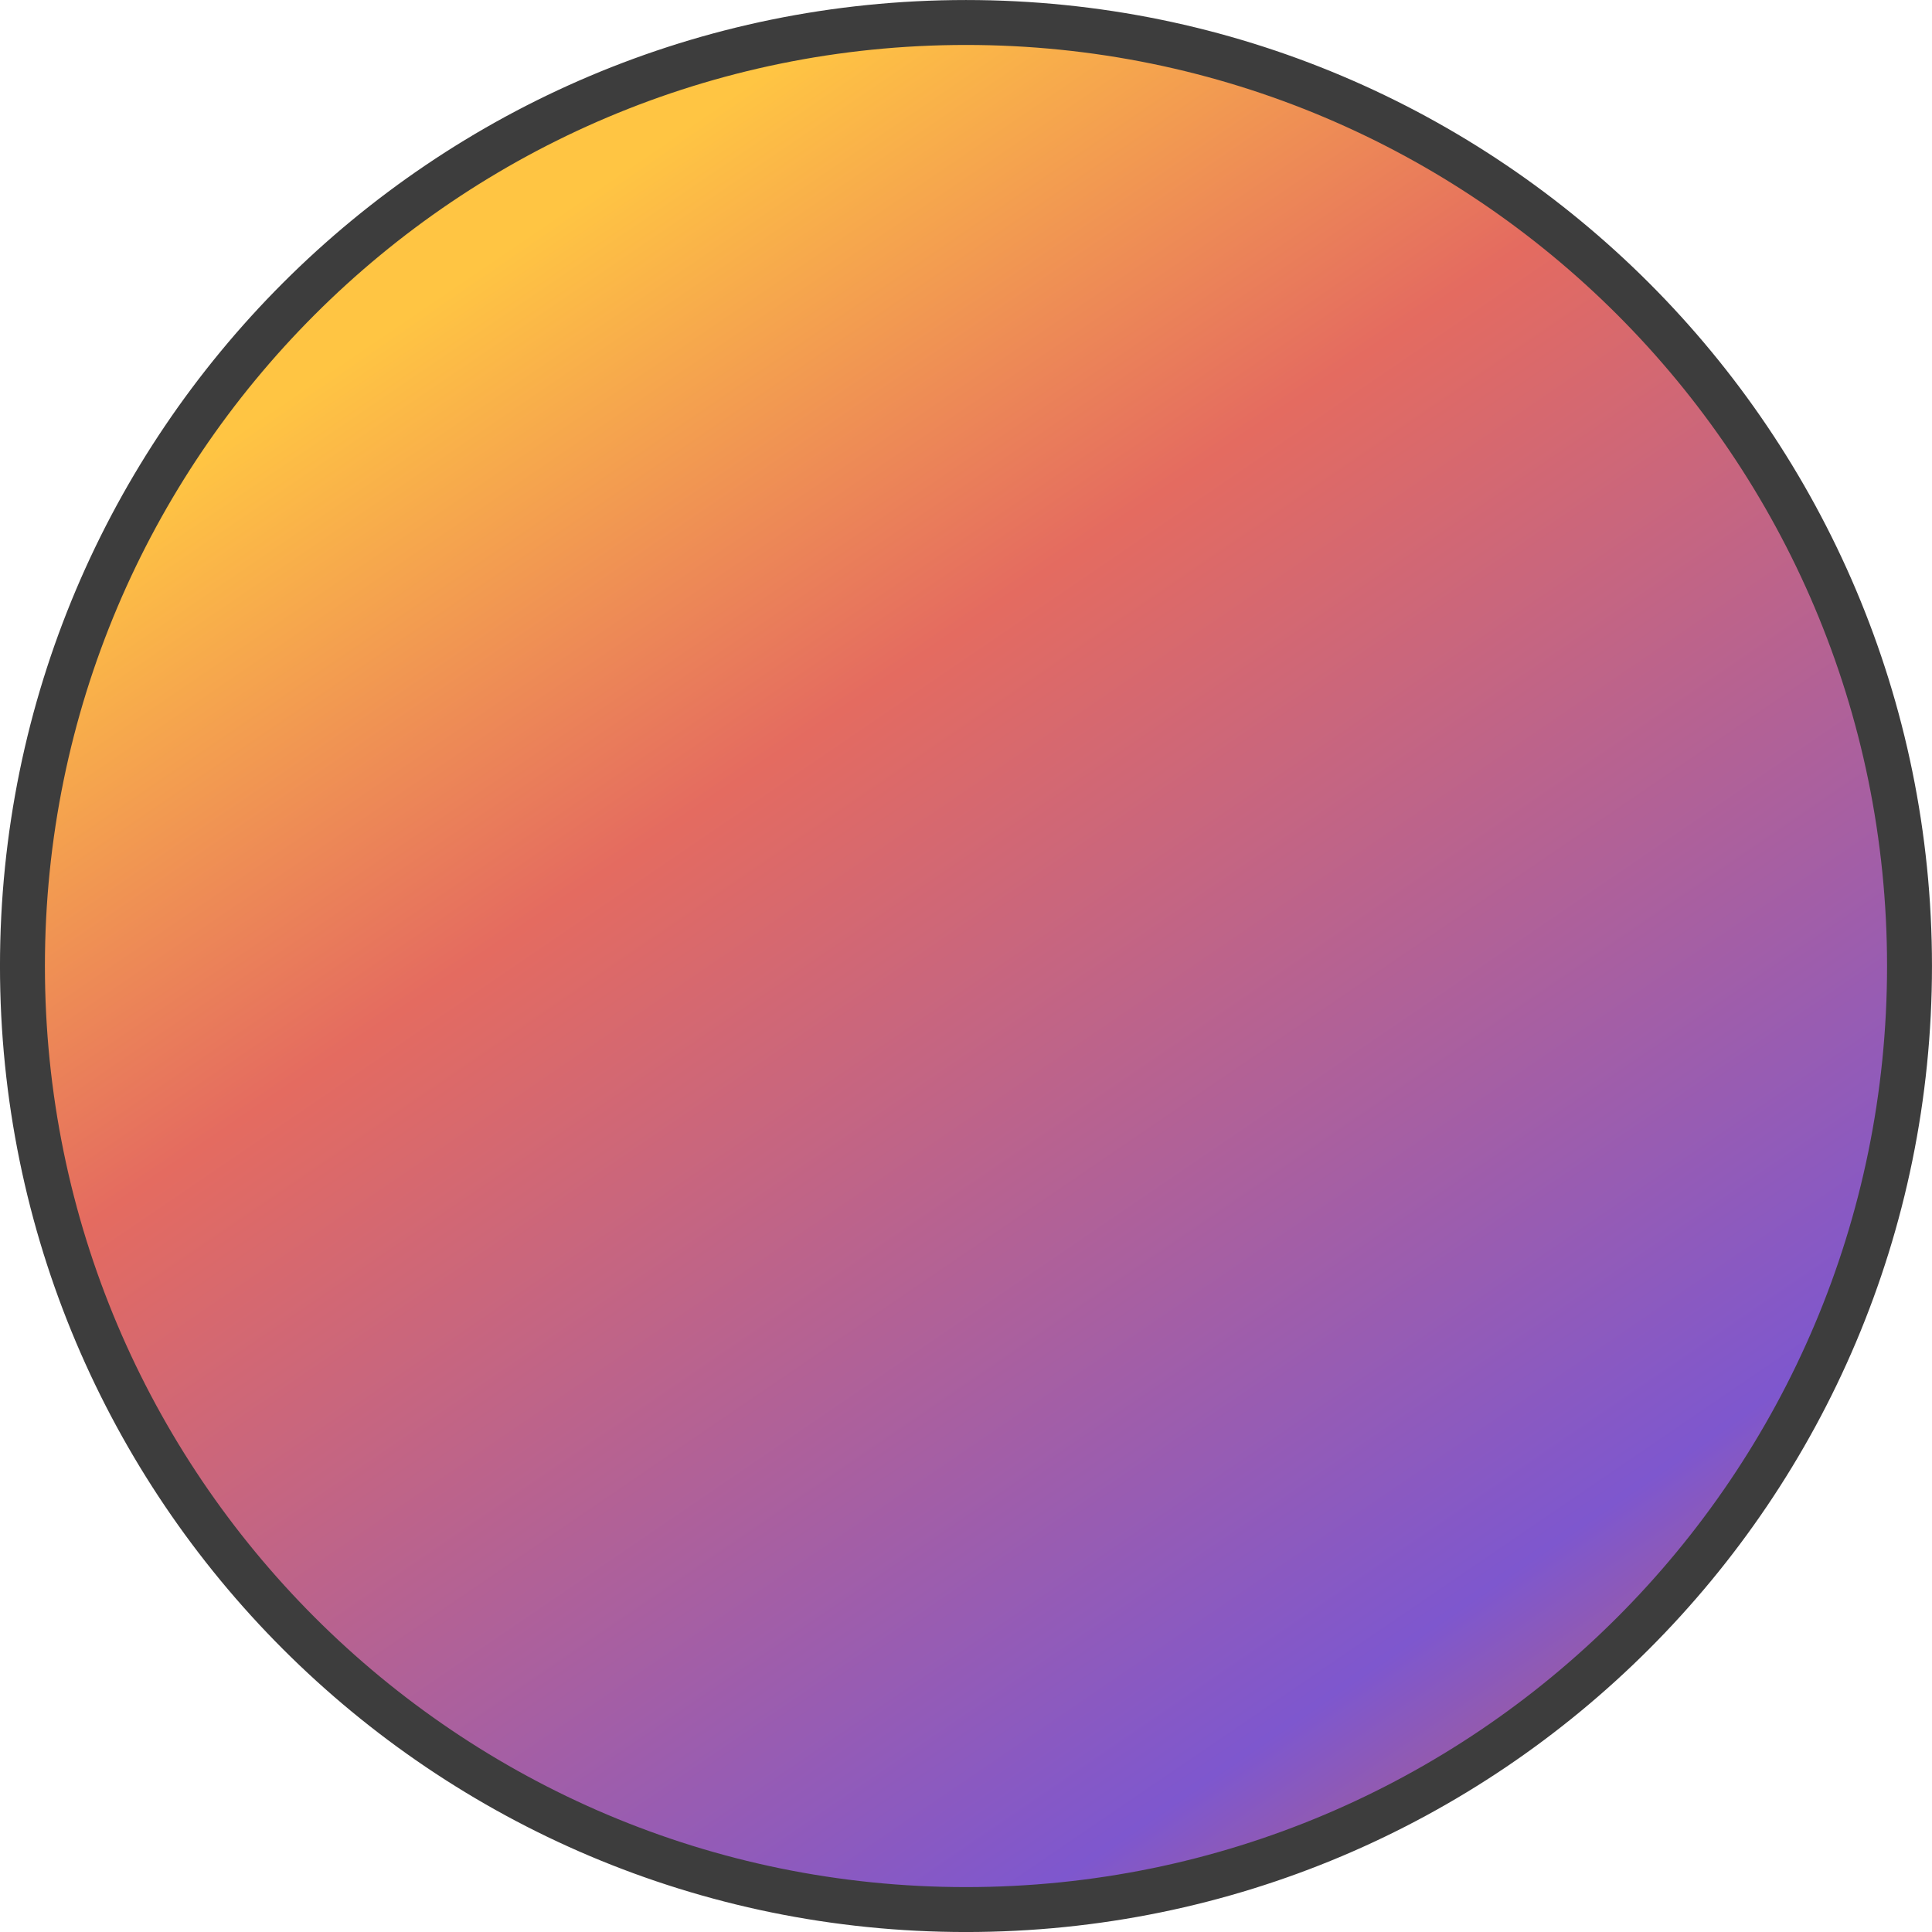
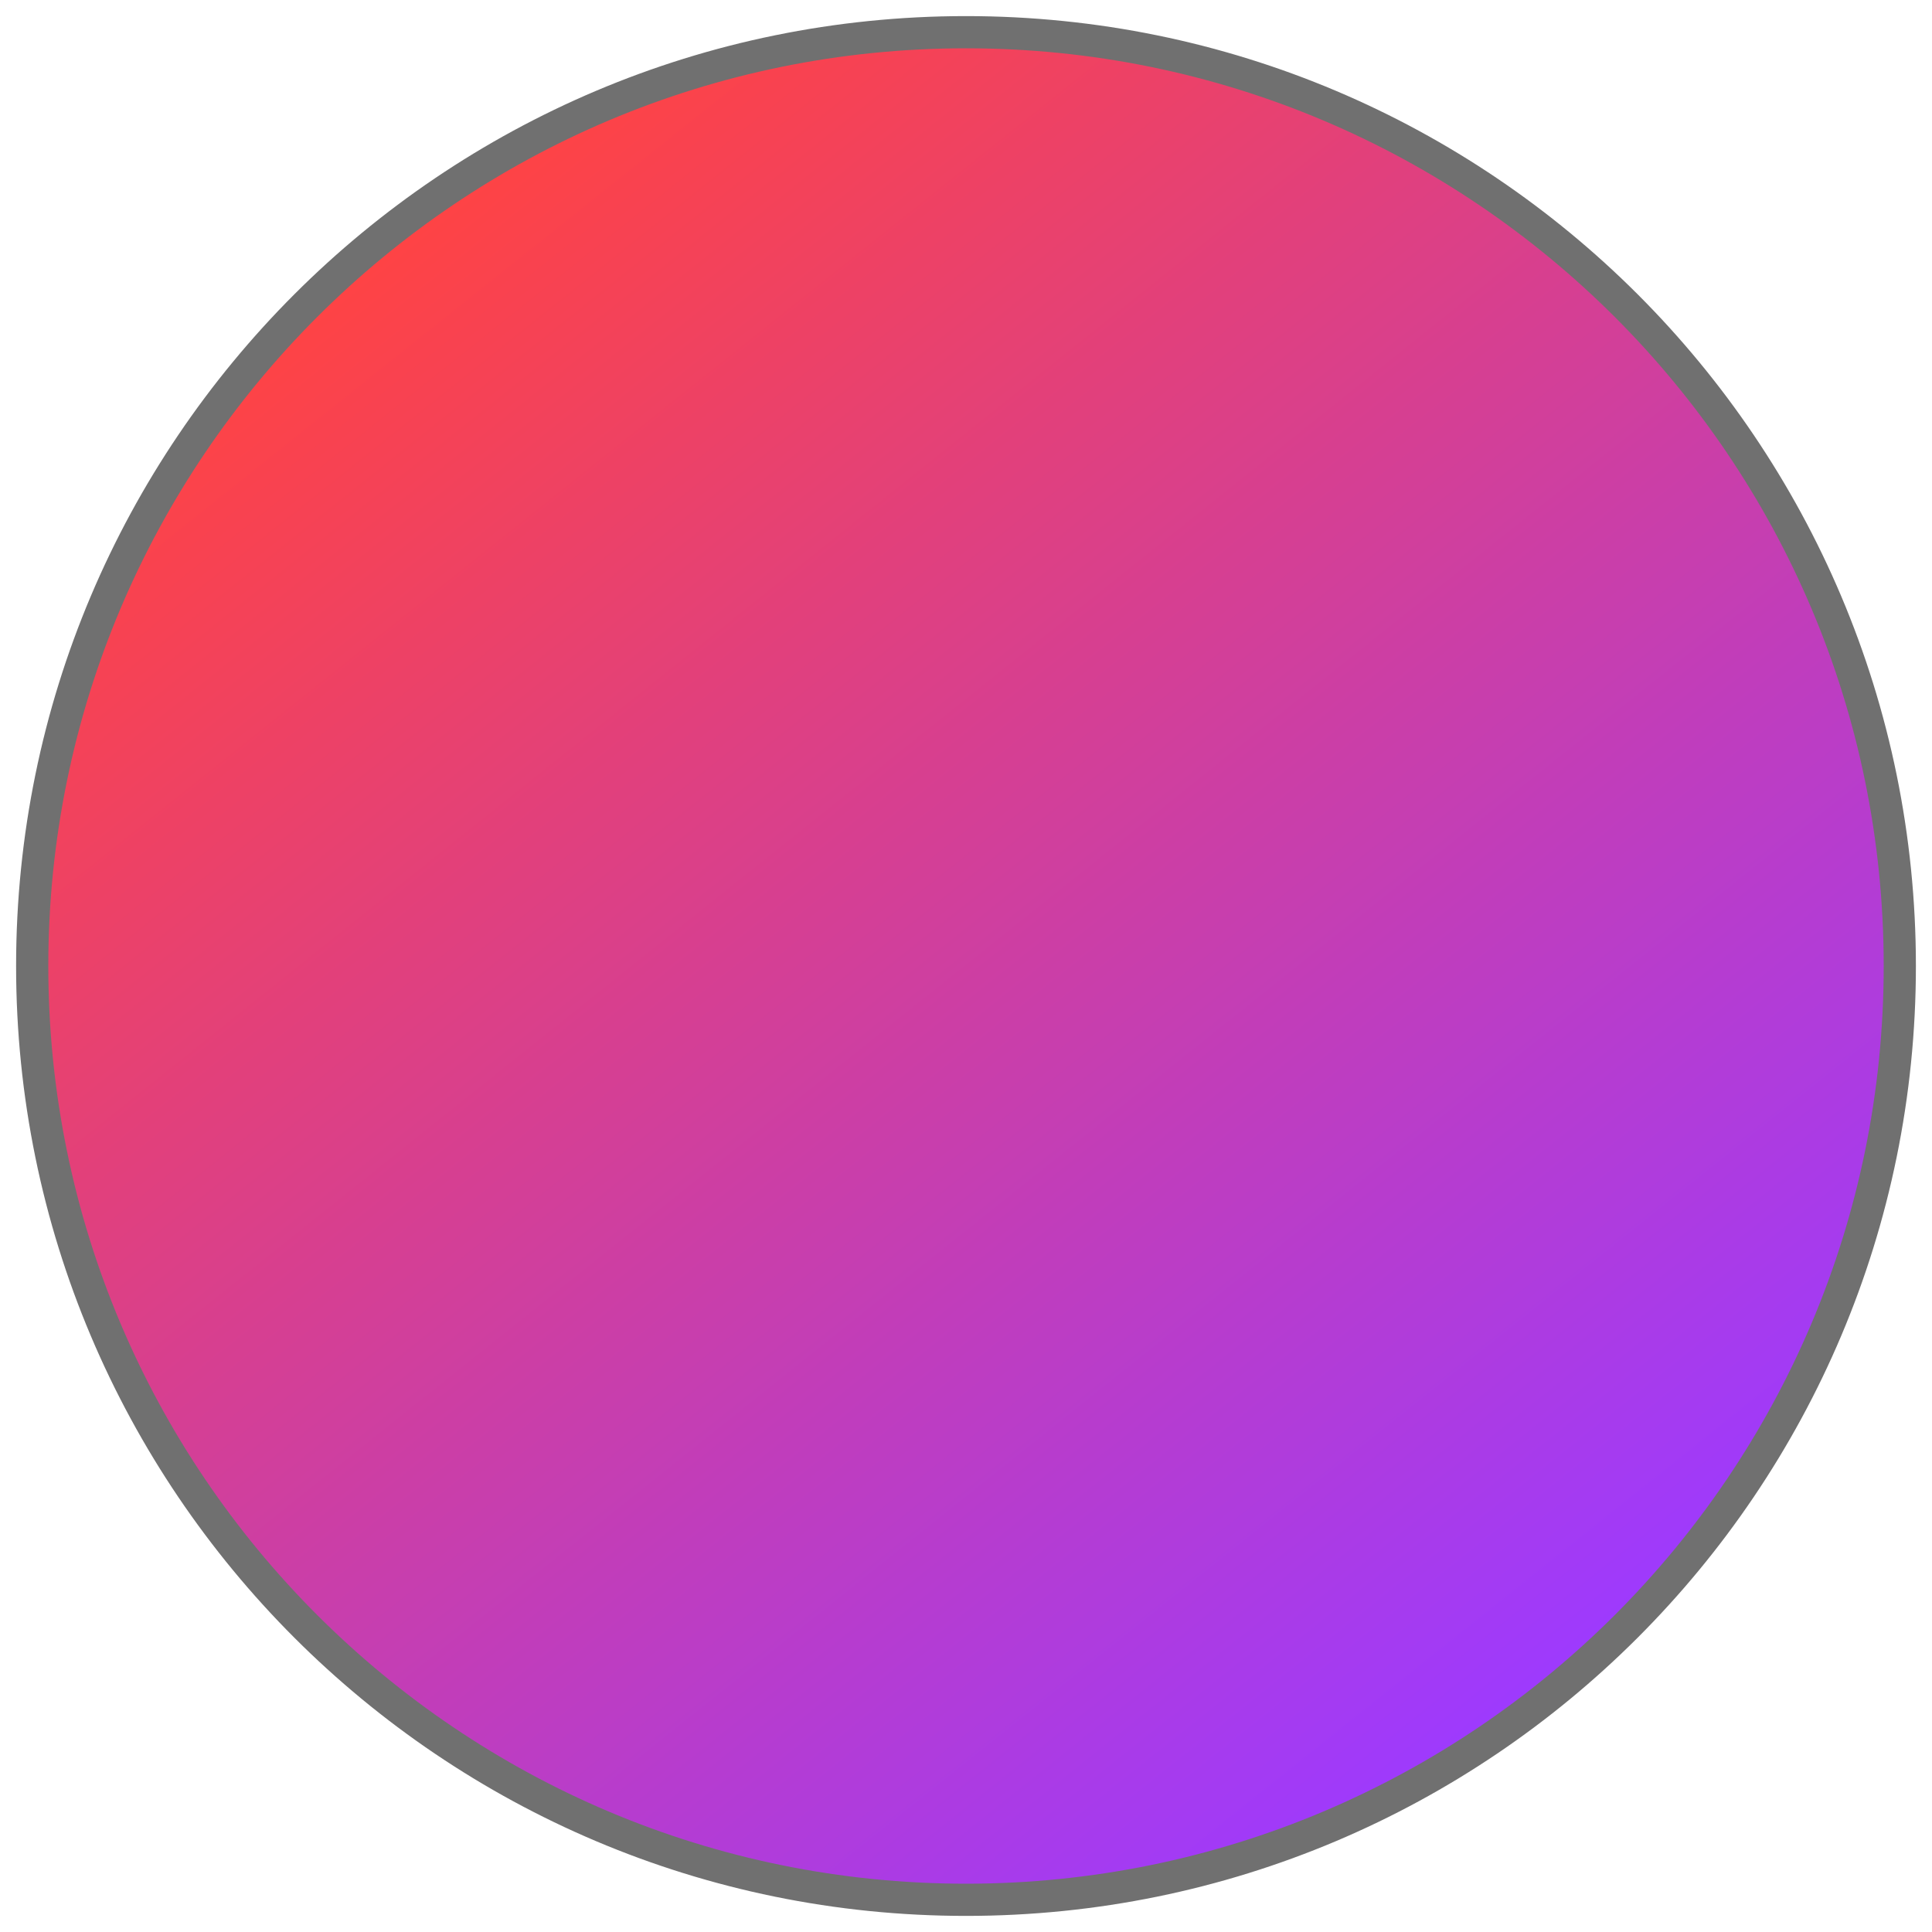
- <svg xmlns="http://www.w3.org/2000/svg" width="43px" height="43px" viewBox="0 0 43 43" version="1.1">
+ <svg xmlns="http://www.w3.org/2000/svg" width="30px" height="30px" viewBox="0 0 30 30" version="1.1">
  <defs>
-     <linearGradient x1="30.511%" y1="8.353%" x2="100%" y2="110.276%" id="linearGradient-1">
-       <stop stop-color="#FFC543" offset="0%" />
-       <stop stop-color="#E46B60" offset="24.636%" />
-       <stop stop-color="#7E57CE" offset="71.74%" />
-       <stop stop-color="#F76B1C" offset="100%" />
+     <linearGradient x1="18.5%" y1="11.3%" x2="80.7%" y2="89.2%" id="linearGradient-1">
+       <stop stop-color="#FF4343" offset="0%" />
+       <stop stop-color="#9D3AFF" offset="100%" />
    </linearGradient>
  </defs>
  <g id="Page-1" stroke="none" stroke-width="1" fill="none" fill-rule="evenodd">
-     <g id="Presets-Copy-2" transform="translate(-525, -395)" fill="url(#linearGradient-1)" stroke="#3D3D3D">
-       <g id="Preset-1" transform="translate(131, 108)">
-         <g id="Website-Preset-Filters-Off" transform="translate(387, 91)">
-           <g id="Preset-Colors-Off" transform="translate(0.691589, 191.7485)">
-             <circle id="color_0.5" cx="27.808" cy="25.752" r="21" />
+     <g id="Home-–-Semi-final" transform="translate(-551, -2883)" fill="url(#linearGradient-1)" fill-rule="nonzero" stroke="#707070" stroke-width="0.5">
+       <g id="Home_Semi_final_" transform="translate(-1, 0)">
+         <g id="editor's-pick-lists" transform="translate(298, 2392)">
+           <g id="Group_567" transform="translate(40, 446)">
+             <g id="Group_565-2" transform="translate(213, 0)">
+               <circle id="color_0-2" cx="16" cy="60" r="14.5" />
+             </g>
          </g>
        </g>
      </g>
    </g>
  </g>
</svg>
